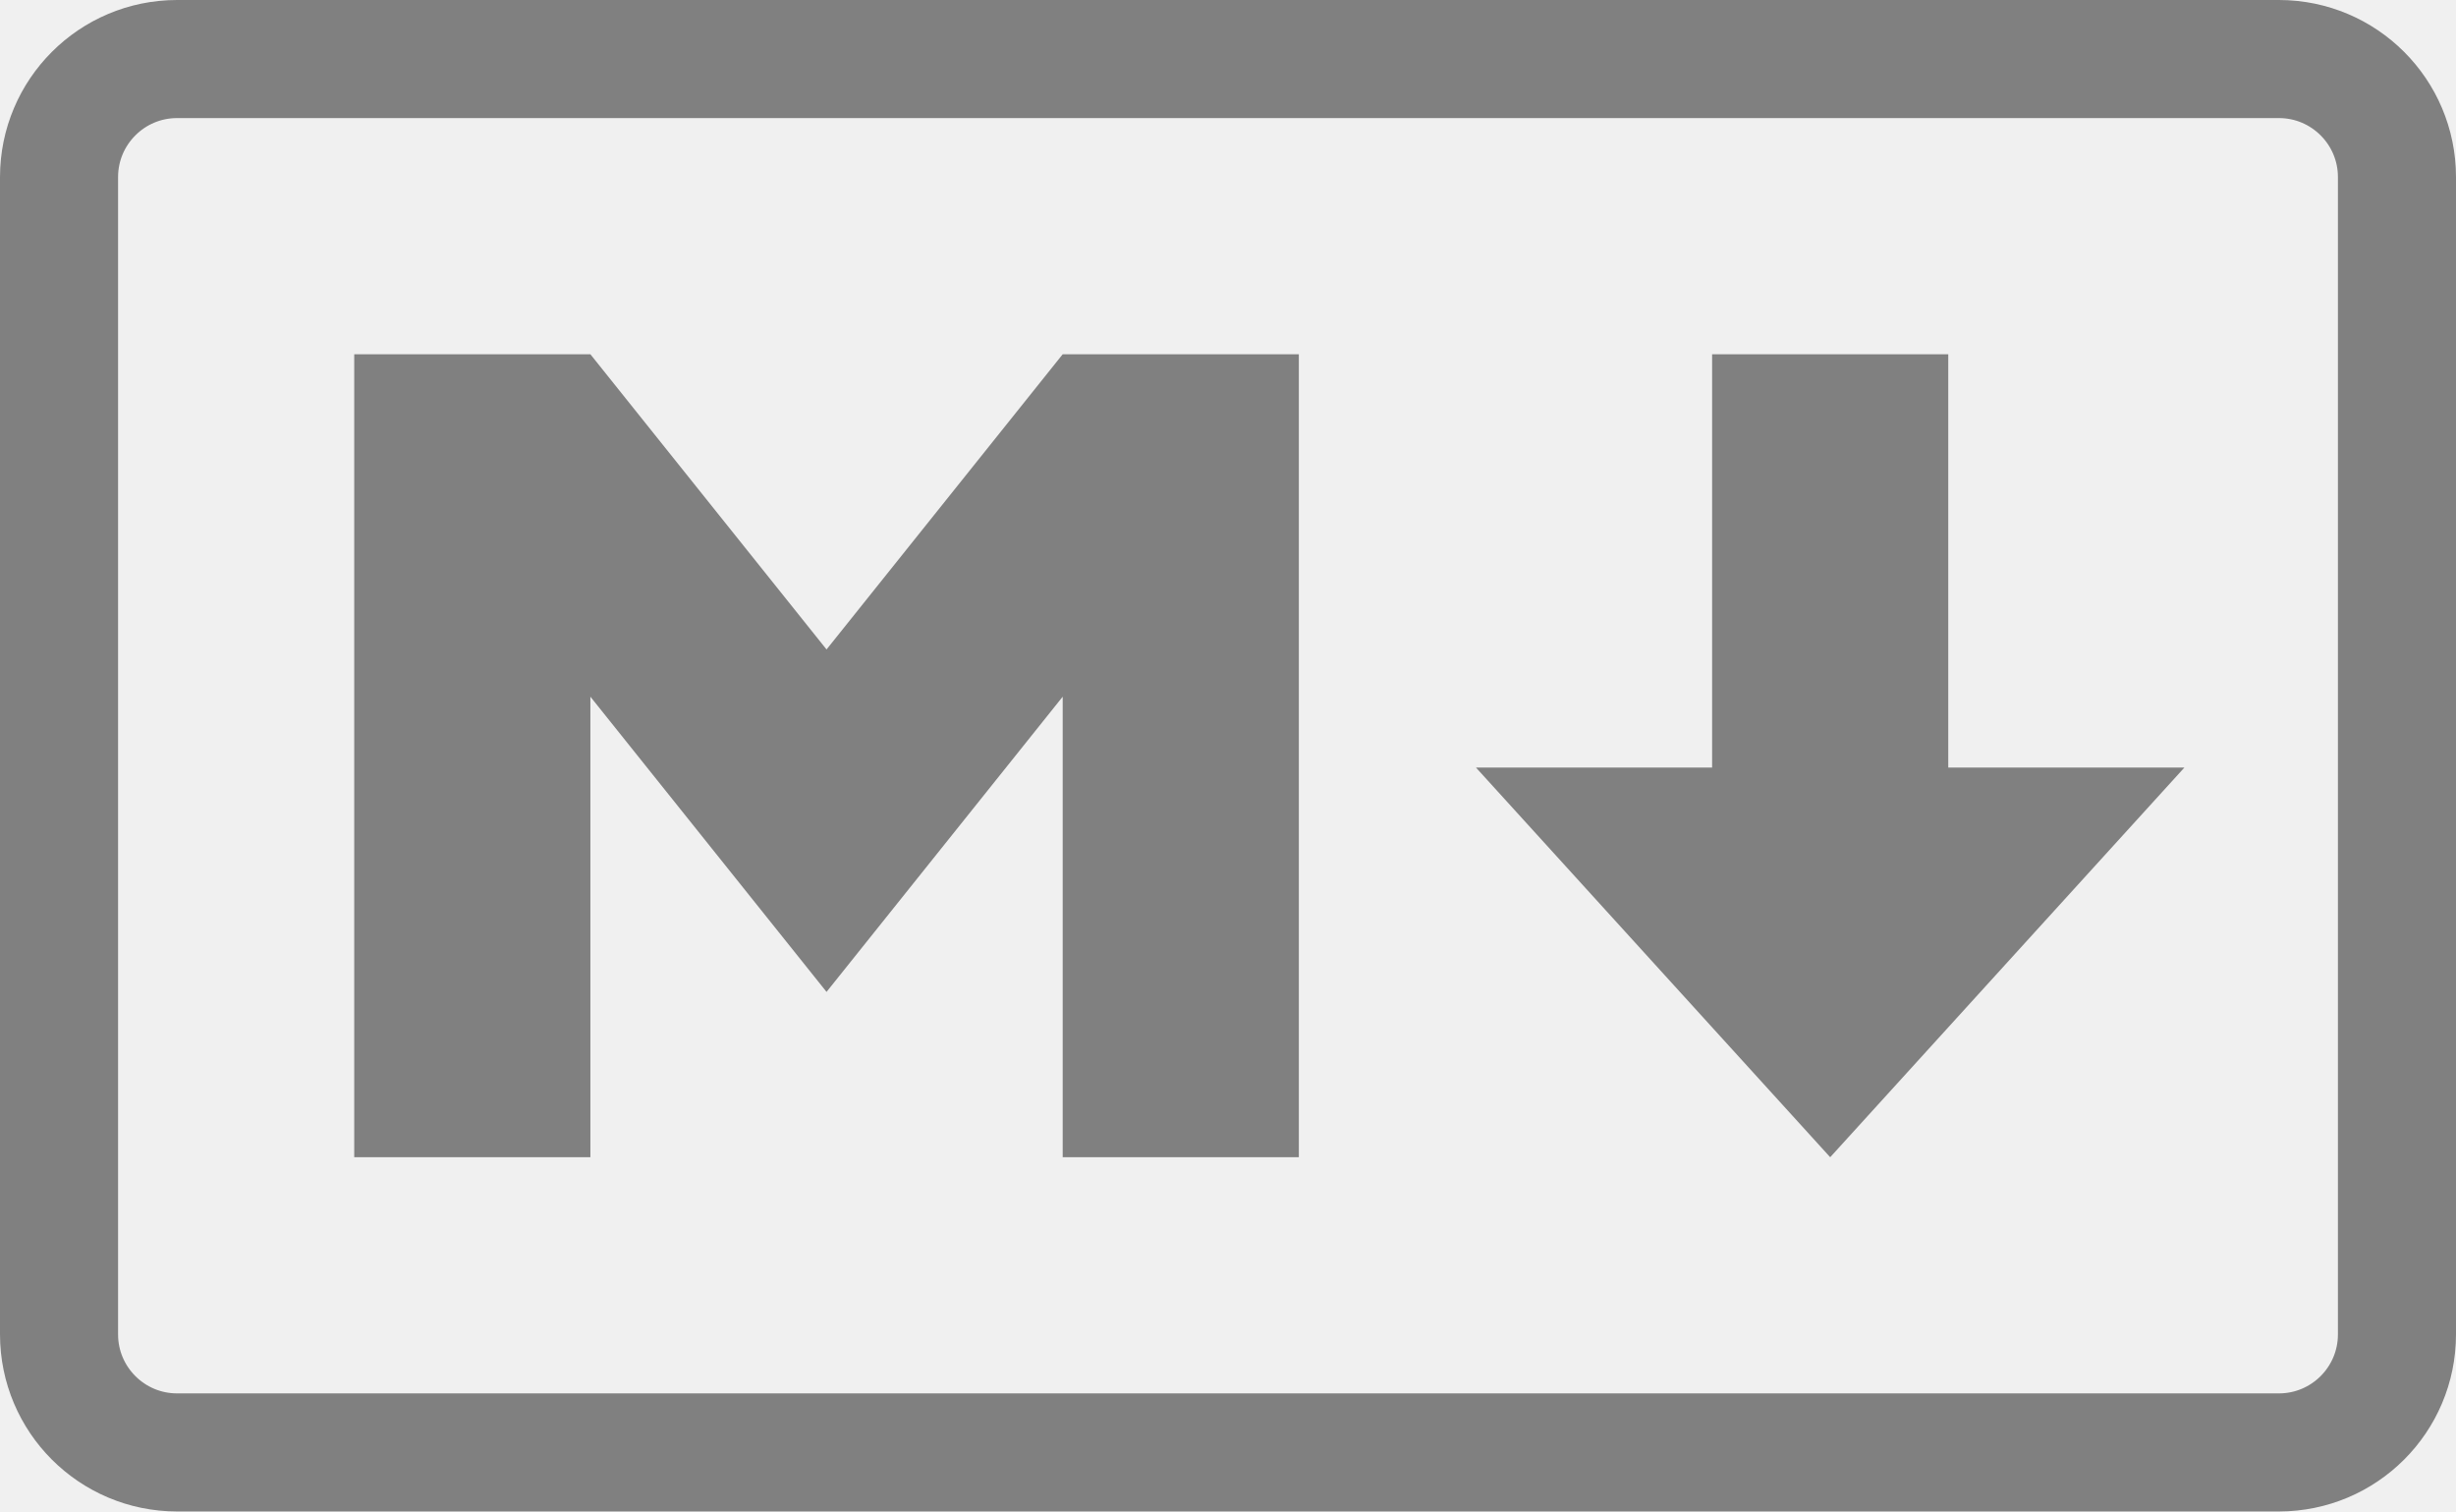
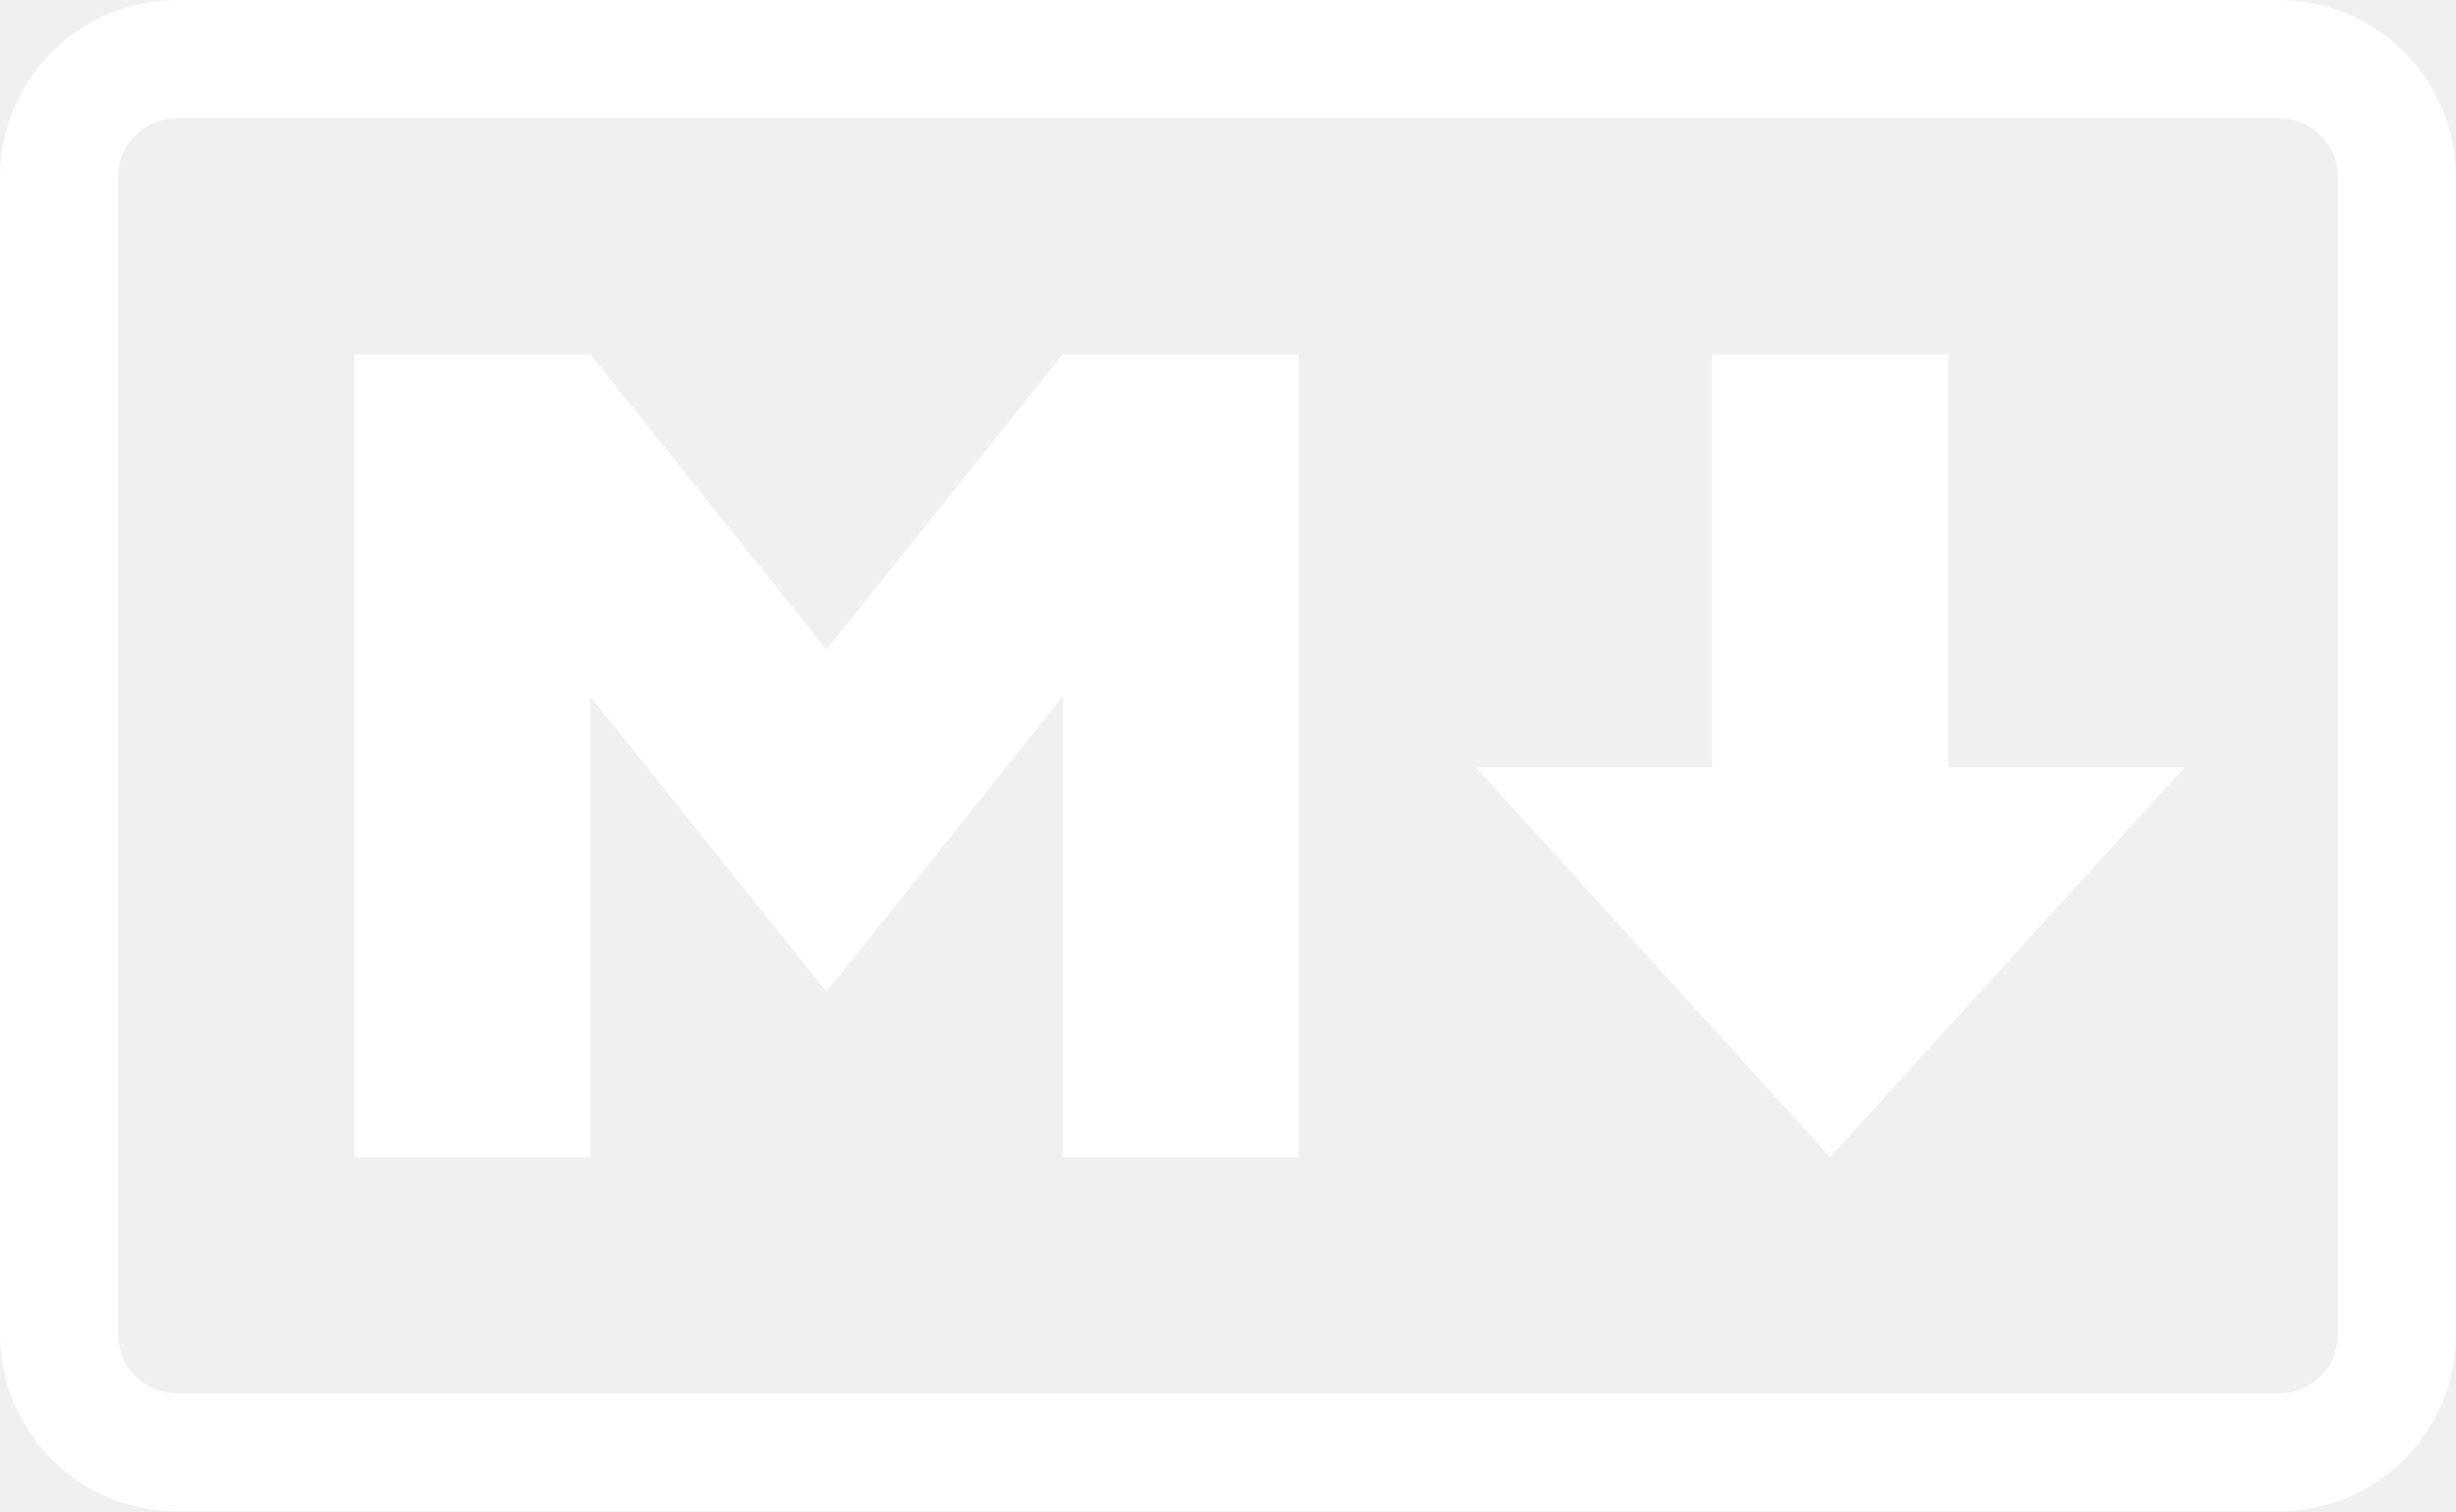
<svg xmlns="http://www.w3.org/2000/svg" version="1.1" width="208" height="128">
-   <rect style="fill:none;stroke:#808080;stroke-width:10" width="198" height="118" x="5" y="5" ry="10" />
-   <path style="fill:#808080" d="m 30,98 0,-68 20,0 20,25 20,-25 20,0 0,68 -20,0 0,-39 -20,25 -20,-25 0,39 z" />
-   <path style="fill:#808080" d="m 155,98 -30,-33 20,0 0,-35 20,0 0,35 20,0 z" />
+   <rect style="fill:none;stroke:#ffffff;stroke-width:10" width="198" height="118" x="5" y="5" ry="10" />
+   <path style="fill:#ffffff" d="m 30,98 0,-68 20,0 20,25 20,-25 20,0 0,68 -20,0 0,-39 -20,25 -20,-25 0,39 z" />
+   <path style="fill:#ffffff" d="m 155,98 -30,-33 20,0 0,-35 20,0 0,35 20,0 z" />
</svg>
